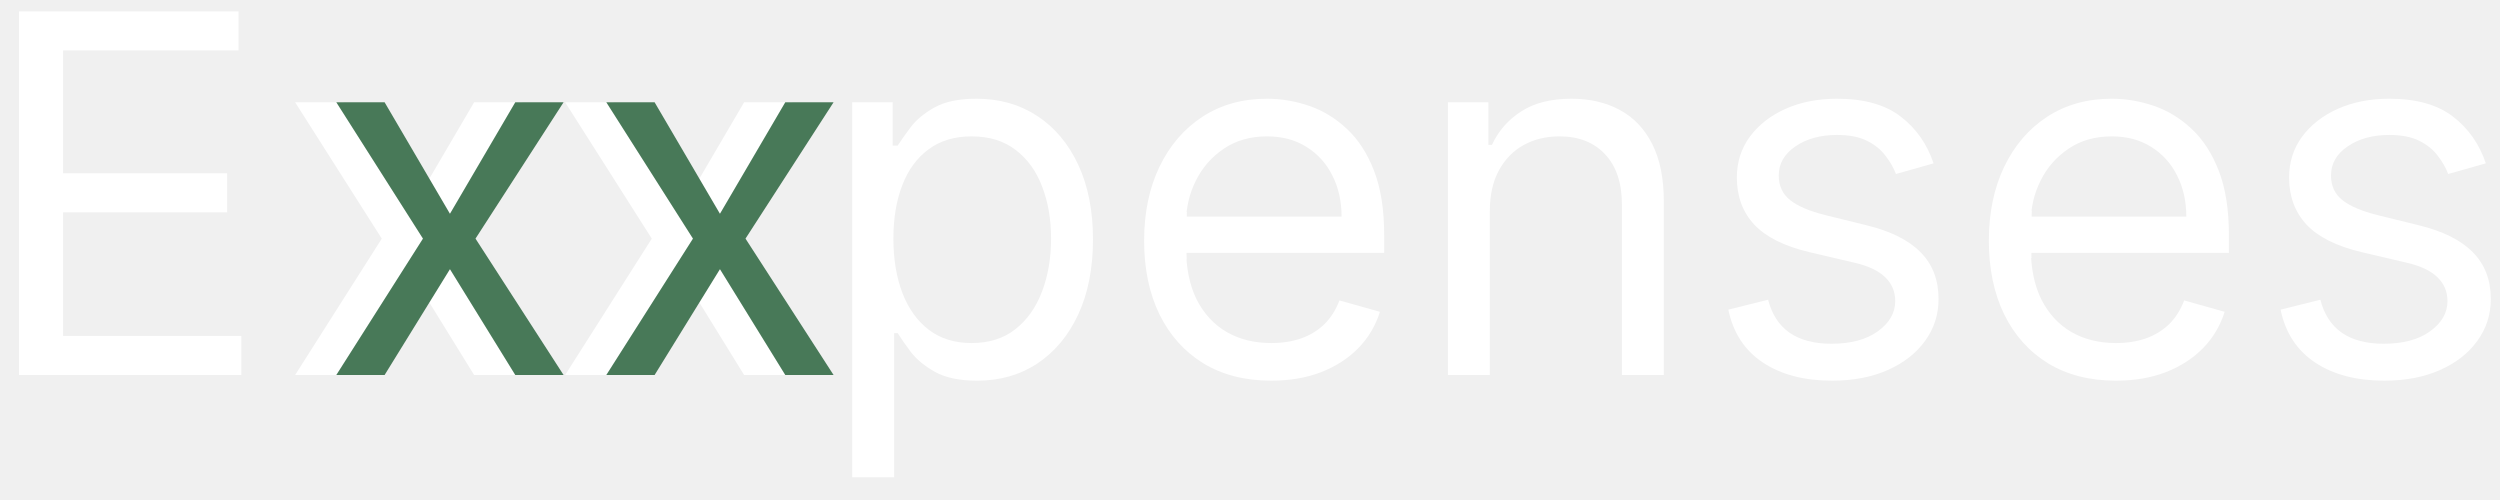
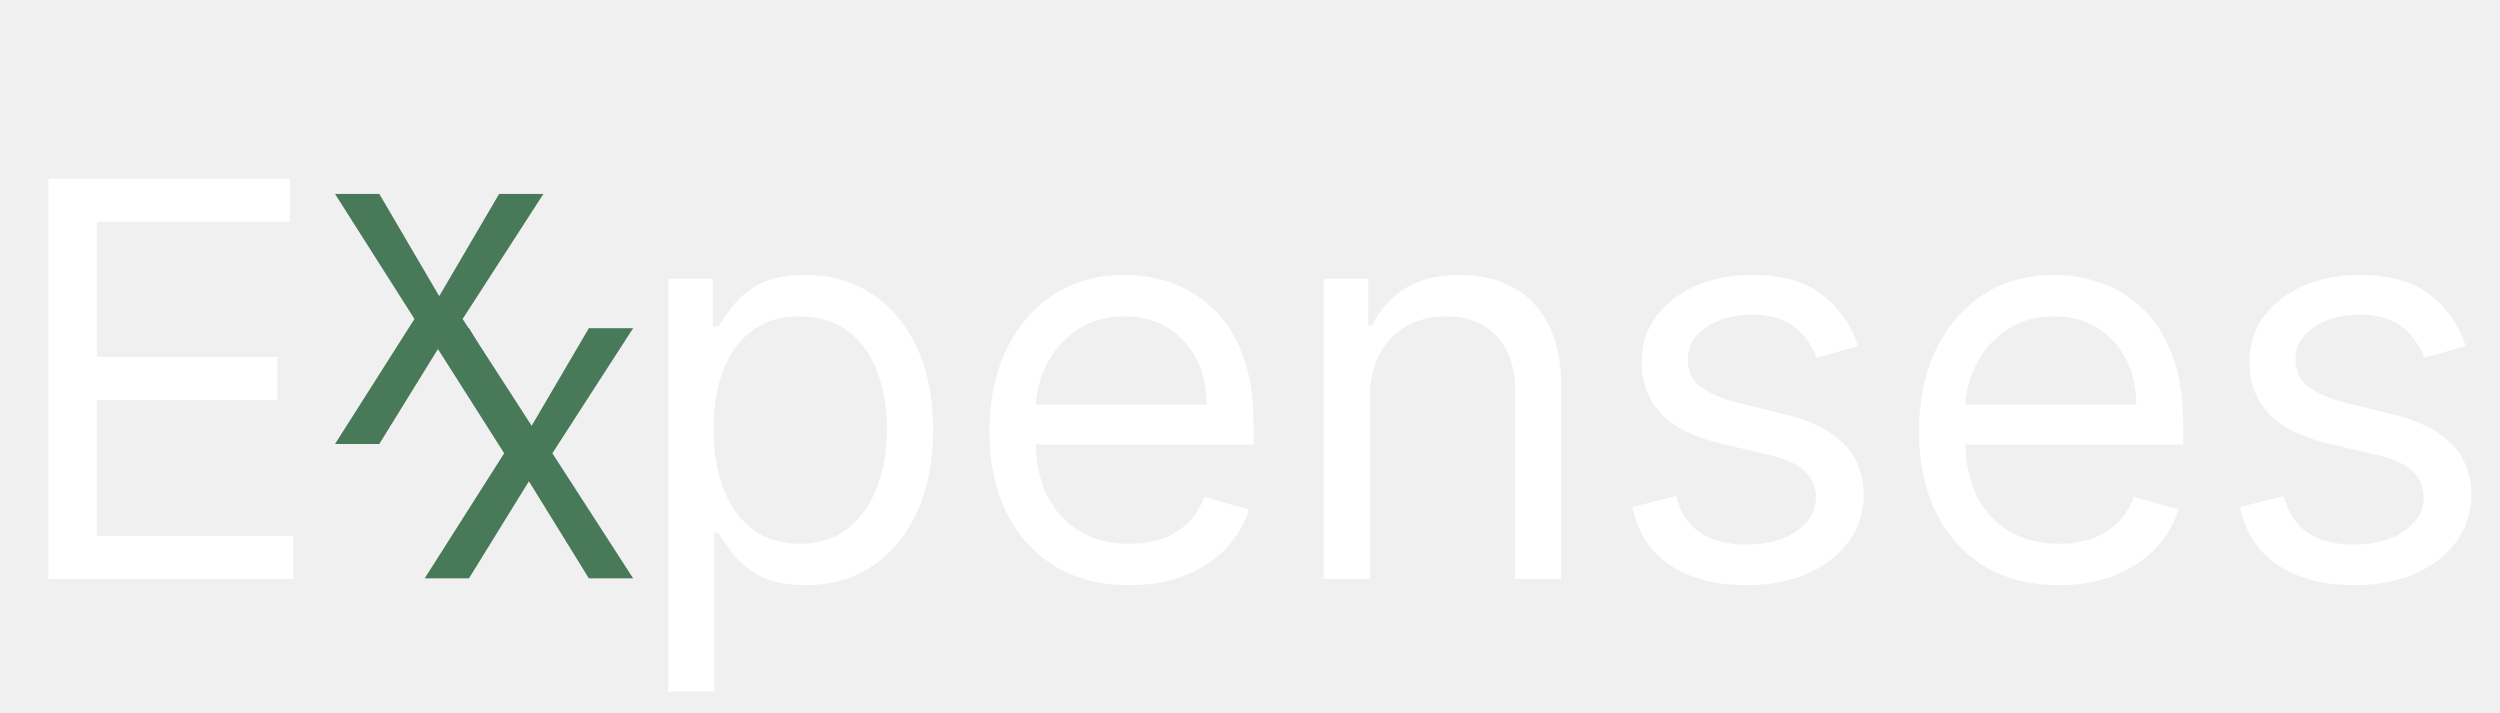
- <svg xmlns="http://www.w3.org/2000/svg" width="100" height="20" viewBox="0 0 100 20" fill="none">
-   <path d="M0.761 15V0.455H9.54V2.017H2.523V6.932H9.085V8.494H2.523V13.438H9.653V15H0.761Z" fill="white" />
-   <path d="M13.737 4.091L16.351 8.551L18.965 4.091H20.896L17.374 9.545L20.896 15H18.965L16.351 10.767L13.737 15H11.805L15.271 9.545L11.805 4.091H13.737Z" fill="white" />
-   <path d="M24.538 4.091L27.152 8.551L29.765 4.091H31.697L28.174 9.545L31.697 15H29.765L27.152 10.767L24.538 15H22.606L26.072 9.545L22.606 4.091H24.538Z" fill="white" />
-   <path d="M34.089 19.091V4.091H35.708V5.824H35.907C36.03 5.634 36.2 5.393 36.418 5.099C36.641 4.801 36.958 4.536 37.37 4.304C37.787 4.067 38.35 3.949 39.06 3.949C39.979 3.949 40.789 4.178 41.489 4.638C42.19 5.097 42.737 5.748 43.13 6.591C43.523 7.434 43.719 8.428 43.719 9.574C43.719 10.729 43.523 11.731 43.13 12.578C42.737 13.421 42.193 14.074 41.496 14.538C40.8 14.998 39.998 15.227 39.089 15.227C38.388 15.227 37.827 15.111 37.406 14.879C36.984 14.643 36.66 14.375 36.432 14.077C36.205 13.774 36.03 13.523 35.907 13.324H35.765V19.091H34.089ZM35.736 9.545C35.736 10.369 35.857 11.096 36.099 11.726C36.34 12.351 36.693 12.841 37.157 13.196C37.621 13.546 38.189 13.722 38.861 13.722C39.562 13.722 40.147 13.537 40.616 13.168C41.089 12.794 41.444 12.292 41.681 11.662C41.923 11.027 42.043 10.322 42.043 9.545C42.043 8.778 41.925 8.087 41.688 7.472C41.456 6.851 41.103 6.361 40.63 6.001C40.161 5.637 39.572 5.455 38.861 5.455C38.18 5.455 37.607 5.627 37.143 5.973C36.679 6.314 36.328 6.792 36.092 7.408C35.855 8.018 35.736 8.731 35.736 9.545Z" fill="white" />
-   <path d="M50.85 15.227C49.799 15.227 48.892 14.995 48.13 14.531C47.372 14.062 46.788 13.409 46.376 12.571C45.968 11.728 45.765 10.748 45.765 9.631C45.765 8.513 45.968 7.528 46.376 6.676C46.788 5.819 47.361 5.152 48.094 4.673C48.833 4.19 49.695 3.949 50.68 3.949C51.248 3.949 51.809 4.044 52.363 4.233C52.917 4.422 53.421 4.73 53.876 5.156C54.33 5.578 54.693 6.136 54.962 6.832C55.232 7.528 55.367 8.385 55.367 9.403V10.114H46.958V8.665H53.663C53.663 8.049 53.539 7.5 53.293 7.017C53.052 6.534 52.706 6.153 52.256 5.874C51.811 5.594 51.286 5.455 50.68 5.455C50.012 5.455 49.434 5.62 48.947 5.952C48.464 6.278 48.092 6.705 47.832 7.23C47.571 7.756 47.441 8.319 47.441 8.92V9.886C47.441 10.71 47.583 11.409 47.867 11.982C48.156 12.55 48.556 12.983 49.068 13.281C49.579 13.575 50.173 13.722 50.85 13.722C51.291 13.722 51.688 13.66 52.043 13.537C52.403 13.409 52.713 13.22 52.974 12.969C53.234 12.713 53.435 12.396 53.577 12.017L55.197 12.472C55.026 13.021 54.74 13.504 54.337 13.921C53.935 14.332 53.438 14.654 52.846 14.886C52.254 15.114 51.589 15.227 50.85 15.227Z" fill="white" />
-   <path d="M59.593 8.438V15H57.917V4.091H59.536V5.795H59.678C59.934 5.241 60.322 4.796 60.843 4.46C61.364 4.119 62.036 3.949 62.86 3.949C63.599 3.949 64.245 4.1 64.799 4.403C65.353 4.702 65.784 5.156 66.092 5.767C66.399 6.373 66.553 7.14 66.553 8.068V15H64.877V8.182C64.877 7.325 64.655 6.657 64.21 6.179C63.764 5.696 63.154 5.455 62.377 5.455C61.842 5.455 61.364 5.571 60.943 5.803C60.526 6.035 60.197 6.373 59.955 6.818C59.714 7.263 59.593 7.803 59.593 8.438Z" fill="white" />
-   <path d="M77.343 6.534L75.838 6.96C75.743 6.709 75.603 6.465 75.419 6.229C75.239 5.987 74.993 5.788 74.68 5.632C74.368 5.476 73.967 5.398 73.48 5.398C72.812 5.398 72.256 5.552 71.811 5.859C71.37 6.162 71.15 6.548 71.15 7.017C71.15 7.434 71.302 7.763 71.605 8.004C71.908 8.246 72.381 8.447 73.025 8.608L74.644 9.006C75.62 9.242 76.347 9.605 76.825 10.092C77.303 10.575 77.542 11.198 77.542 11.96C77.542 12.585 77.362 13.144 77.002 13.636C76.647 14.129 76.15 14.517 75.511 14.801C74.872 15.085 74.128 15.227 73.281 15.227C72.168 15.227 71.247 14.986 70.518 14.503C69.789 14.02 69.327 13.314 69.133 12.386L70.724 11.989C70.876 12.576 71.162 13.016 71.584 13.31C72.01 13.603 72.566 13.75 73.252 13.75C74.034 13.75 74.654 13.584 75.113 13.253C75.577 12.917 75.809 12.514 75.809 12.046C75.809 11.667 75.677 11.349 75.412 11.094C75.146 10.833 74.739 10.639 74.19 10.511L72.372 10.085C71.373 9.848 70.639 9.482 70.17 8.984C69.706 8.482 69.474 7.855 69.474 7.102C69.474 6.487 69.647 5.942 69.993 5.469C70.343 4.995 70.819 4.624 71.42 4.354C72.026 4.084 72.713 3.949 73.48 3.949C74.559 3.949 75.407 4.186 76.022 4.659C76.643 5.133 77.083 5.758 77.343 6.534Z" fill="white" />
-   <path d="M84.639 15.227C83.588 15.227 82.681 14.995 81.919 14.531C81.162 14.062 80.577 13.409 80.165 12.571C79.758 11.728 79.554 10.748 79.554 9.631C79.554 8.513 79.758 7.528 80.165 6.676C80.577 5.819 81.15 5.152 81.883 4.673C82.622 4.19 83.484 3.949 84.469 3.949C85.037 3.949 85.598 4.044 86.152 4.233C86.706 4.422 87.21 4.73 87.665 5.156C88.119 5.578 88.481 6.136 88.751 6.832C89.021 7.528 89.156 8.385 89.156 9.403V10.114H80.747V8.665H87.452C87.452 8.049 87.329 7.5 87.082 7.017C86.841 6.534 86.495 6.153 86.045 5.874C85.6 5.594 85.075 5.455 84.469 5.455C83.801 5.455 83.224 5.62 82.736 5.952C82.253 6.278 81.881 6.705 81.621 7.23C81.36 7.756 81.23 8.319 81.23 8.92V9.886C81.23 10.71 81.372 11.409 81.656 11.982C81.945 12.55 82.345 12.983 82.856 13.281C83.368 13.575 83.962 13.722 84.639 13.722C85.079 13.722 85.477 13.66 85.832 13.537C86.192 13.409 86.502 13.22 86.763 12.969C87.023 12.713 87.224 12.396 87.367 12.017L88.986 12.472C88.815 13.021 88.529 13.504 88.126 13.921C87.724 14.332 87.227 14.654 86.635 14.886C86.043 15.114 85.378 15.227 84.639 15.227Z" fill="white" />
-   <path d="M99.433 6.534L97.928 6.96C97.833 6.709 97.693 6.465 97.508 6.229C97.329 5.987 97.082 5.788 96.77 5.632C96.457 5.476 96.057 5.398 95.57 5.398C94.902 5.398 94.346 5.552 93.901 5.859C93.46 6.162 93.24 6.548 93.24 7.017C93.24 7.434 93.392 7.763 93.695 8.004C93.998 8.246 94.471 8.447 95.115 8.608L96.734 9.006C97.71 9.242 98.437 9.605 98.915 10.092C99.393 10.575 99.632 11.198 99.632 11.96C99.632 12.585 99.452 13.144 99.092 13.636C98.737 14.129 98.24 14.517 97.601 14.801C96.962 15.085 96.218 15.227 95.371 15.227C94.258 15.227 93.337 14.986 92.608 14.503C91.879 14.02 91.417 13.314 91.223 12.386L92.814 11.989C92.965 12.576 93.252 13.016 93.673 13.31C94.099 13.603 94.656 13.75 95.342 13.75C96.124 13.75 96.744 13.584 97.203 13.253C97.667 12.917 97.899 12.514 97.899 12.046C97.899 11.667 97.767 11.349 97.501 11.094C97.236 10.833 96.829 10.639 96.28 10.511L94.462 10.085C93.463 9.848 92.729 9.482 92.26 8.984C91.796 8.482 91.564 7.855 91.564 7.102C91.564 6.487 91.737 5.942 92.082 5.469C92.433 4.995 92.909 4.624 93.51 4.354C94.116 4.084 94.802 3.949 95.57 3.949C96.649 3.949 97.497 4.186 98.112 4.659C98.733 5.133 99.173 5.758 99.433 6.534Z" fill="white" />
-   <path d="M26.184 4.091L28.798 8.551L31.411 4.091H33.343L29.82 9.545L33.343 15H31.411L28.798 10.767L26.184 15H24.252L27.718 9.545L24.252 4.091H26.184Z" fill="#487958" />
-   <path d="M15.384 4.091L17.998 8.551L20.611 4.091H22.543L19.02 9.545L22.543 15H20.611L17.998 10.767L15.384 15H13.452L16.918 9.545L13.452 4.091H15.384Z" fill="#487958" />
-   <path d="M46.456 10.377L46.467 8.475L47.467 8.481L47.456 10.382L46.456 10.377Z" fill="white" />
-   <path d="M80.255 10.315L80.266 8.413L81.266 8.419L81.255 10.32L80.255 10.315Z" fill="white" />
+ <svg xmlns="http://www.w3.org/2000/svg" width="2181" height="622" viewBox="0 0 2181 622" fill="none">
+   <path d="M42.308 505.05V155.959H252.989V193.459H84.58V311.414H242.08V348.914H84.58V467.55H255.717V505.05H42.308ZM582.947 603.232V243.232H621.81V284.823H626.583C629.538 280.277 633.629 274.482 638.856 267.436C644.197 260.277 651.81 253.914 661.697 248.345C671.697 242.664 685.22 239.823 702.265 239.823C724.31 239.823 743.742 245.334 760.56 256.357C777.379 267.379 790.504 283.004 799.935 303.232C809.367 323.459 814.083 347.323 814.083 374.823C814.083 402.55 809.367 426.584 799.935 446.925C790.504 467.152 777.435 482.834 760.731 493.97C744.026 504.993 724.765 510.504 702.947 510.504C686.129 510.504 672.663 507.72 662.549 502.152C652.435 496.47 644.651 490.05 639.197 482.891C633.742 475.618 629.538 469.595 626.583 464.823H623.174V603.232H582.947ZM622.492 374.141C622.492 393.914 625.39 411.357 631.185 426.47C636.981 441.47 645.447 453.232 656.583 461.754C667.72 470.164 681.356 474.368 697.492 474.368C714.31 474.368 728.345 469.936 739.595 461.073C750.958 452.095 759.481 440.05 765.163 424.936C770.958 409.709 773.856 392.777 773.856 374.141C773.856 355.732 771.015 339.141 765.333 324.368C759.765 309.482 751.299 297.72 739.935 289.084C728.685 280.334 714.538 275.959 697.492 275.959C681.129 275.959 667.379 280.107 656.242 288.402C645.106 296.584 636.697 308.061 631.015 322.834C625.333 337.493 622.492 354.595 622.492 374.141ZM985.219 510.504C959.992 510.504 938.231 504.936 919.935 493.8C901.754 482.55 887.719 466.868 877.833 446.754C868.06 426.527 863.174 403.004 863.174 376.186C863.174 349.368 868.06 325.732 877.833 305.277C887.719 284.709 901.469 268.686 919.083 257.209C936.81 245.618 957.492 239.823 981.129 239.823C994.765 239.823 1008.23 242.095 1021.53 246.641C1034.82 251.186 1046.92 258.573 1057.83 268.8C1068.74 278.914 1077.44 292.323 1083.91 309.027C1090.39 325.732 1093.63 346.3 1093.63 370.732V387.777H891.81V353.004H1052.72C1052.72 338.232 1049.76 325.05 1043.86 313.459C1038.06 301.868 1029.76 292.72 1018.97 286.016C1008.29 279.311 995.674 275.959 981.129 275.959C965.106 275.959 951.242 279.936 939.538 287.891C927.947 295.732 919.026 305.959 912.776 318.573C906.526 331.186 903.401 344.709 903.401 359.141V382.323C903.401 402.095 906.81 418.857 913.629 432.607C920.56 446.243 930.163 456.641 942.435 463.8C954.708 470.845 968.969 474.368 985.219 474.368C995.788 474.368 1005.33 472.891 1013.86 469.936C1022.49 466.868 1029.94 462.323 1036.19 456.3C1042.44 450.164 1047.26 442.55 1050.67 433.459L1089.54 444.368C1085.45 457.55 1078.57 469.141 1068.91 479.141C1059.25 489.027 1047.32 496.754 1033.12 502.323C1018.91 507.777 1002.95 510.504 985.219 510.504ZM1195.05 347.55V505.05H1154.82V243.232H1193.69V284.141H1197.09C1203.23 270.845 1212.55 260.164 1225.05 252.095C1237.55 243.914 1253.69 239.823 1273.46 239.823C1291.19 239.823 1306.7 243.459 1319.99 250.732C1333.29 257.891 1343.63 268.8 1351.01 283.459C1358.4 298.004 1362.09 316.414 1362.09 338.686V505.05H1321.87V341.414C1321.87 320.845 1316.53 304.823 1305.84 293.345C1295.16 281.754 1280.5 275.959 1261.87 275.959C1249.03 275.959 1237.55 278.743 1227.44 284.311C1217.44 289.879 1209.54 298.004 1203.74 308.686C1197.95 319.368 1195.05 332.323 1195.05 347.55ZM1621.06 301.868L1584.92 312.095C1582.65 306.073 1579.3 300.22 1574.86 294.539C1570.55 288.743 1564.64 283.97 1557.14 280.22C1549.64 276.47 1540.03 274.595 1528.33 274.595C1512.31 274.595 1498.96 278.289 1488.27 285.675C1477.71 292.948 1472.42 302.209 1472.42 313.459C1472.42 323.459 1476.06 331.357 1483.33 337.152C1490.6 342.948 1501.97 347.777 1517.42 351.641L1556.28 361.186C1579.69 366.868 1597.14 375.561 1608.61 387.266C1620.09 398.857 1625.83 413.8 1625.83 432.095C1625.83 447.095 1621.51 460.504 1612.88 472.323C1604.35 484.141 1592.42 493.459 1577.08 500.277C1561.74 507.095 1543.9 510.504 1523.56 510.504C1496.85 510.504 1474.75 504.709 1457.25 493.118C1439.75 481.527 1428.67 464.595 1424.01 442.323L1462.19 432.777C1465.83 446.868 1472.71 457.436 1482.82 464.482C1493.05 471.527 1506.4 475.05 1522.88 475.05C1541.63 475.05 1556.51 471.073 1567.53 463.118C1578.67 455.05 1584.24 445.391 1584.24 434.141C1584.24 425.05 1581.06 417.436 1574.69 411.3C1568.33 405.05 1558.56 400.391 1545.38 397.323L1501.74 387.095C1477.76 381.414 1460.15 372.607 1448.9 360.675C1437.76 348.629 1432.19 333.573 1432.19 315.504C1432.19 300.732 1436.34 287.664 1444.64 276.3C1453.05 264.936 1464.47 256.016 1478.9 249.539C1493.44 243.061 1509.92 239.823 1528.33 239.823C1554.24 239.823 1574.58 245.504 1589.35 256.868C1604.24 268.232 1614.81 283.232 1621.06 301.868ZM1796.16 510.504C1770.93 510.504 1749.17 504.936 1730.87 493.8C1712.69 482.55 1698.66 466.868 1688.77 446.754C1679 426.527 1674.11 403.004 1674.11 376.186C1674.11 349.368 1679 325.732 1688.77 305.277C1698.66 284.709 1712.41 268.686 1730.02 257.209C1747.75 245.618 1768.43 239.823 1792.07 239.823C1805.7 239.823 1819.17 242.095 1832.46 246.641C1845.76 251.186 1857.86 258.573 1868.77 268.8C1879.68 278.914 1888.37 292.323 1894.85 309.027C1901.33 325.732 1904.57 346.3 1904.57 370.732V387.777H1702.75V353.004H1863.66C1863.66 338.232 1860.7 325.05 1854.79 313.459C1849 301.868 1840.7 292.72 1829.91 286.016C1819.23 279.311 1806.61 275.959 1792.07 275.959C1776.04 275.959 1762.18 279.936 1750.48 287.891C1738.88 295.732 1729.96 305.959 1723.71 318.573C1717.46 331.186 1714.34 344.709 1714.34 359.141V382.323C1714.34 402.095 1717.75 418.857 1724.57 432.607C1731.5 446.243 1741.1 456.641 1753.37 463.8C1765.65 470.845 1779.91 474.368 1796.16 474.368C1806.73 474.368 1816.27 472.891 1824.79 469.936C1833.43 466.868 1840.87 462.323 1847.12 456.3C1853.37 450.164 1858.2 442.55 1861.61 433.459L1900.48 444.368C1896.38 457.55 1889.51 469.141 1879.85 479.141C1870.19 489.027 1858.26 496.754 1844.05 502.323C1829.85 507.777 1813.88 510.504 1796.16 510.504ZM2151.21 301.868L2115.08 312.095C2112.8 306.073 2109.45 300.22 2105.02 294.539C2100.7 288.743 2094.79 283.97 2087.29 280.22C2079.79 276.47 2070.19 274.595 2058.49 274.595C2042.46 274.595 2029.11 278.289 2018.43 285.675C2007.86 292.948 2002.58 302.209 2002.58 313.459C2002.58 323.459 2006.21 331.357 2013.49 337.152C2020.76 342.948 2032.12 347.777 2047.58 351.641L2086.44 361.186C2109.85 366.868 2127.29 375.561 2138.77 387.266C2150.25 398.857 2155.99 413.8 2155.99 432.095C2155.99 447.095 2151.67 460.504 2143.03 472.323C2134.51 484.141 2122.58 493.459 2107.24 500.277C2091.9 507.095 2074.05 510.504 2053.71 510.504C2027.01 510.504 2004.91 504.709 1987.41 493.118C1969.91 481.527 1958.83 464.595 1954.17 442.323L1992.35 432.777C1995.99 446.868 2002.86 457.436 2012.98 464.482C2023.2 471.527 2036.55 475.05 2053.03 475.05C2071.78 475.05 2086.67 471.073 2097.69 463.118C2108.83 455.05 2114.4 445.391 2114.4 434.141C2114.4 425.05 2111.21 417.436 2104.85 411.3C2098.49 405.05 2088.71 400.391 2075.53 397.323L2031.9 387.095C2007.92 381.414 1990.3 372.607 1979.05 360.675C1967.92 348.629 1962.35 333.573 1962.35 315.504C1962.35 300.732 1966.5 287.664 1974.79 276.3C1983.2 264.936 1994.62 256.016 2009.05 249.539C2023.6 243.061 2040.08 239.823 2058.49 239.823C2084.4 239.823 2104.74 245.504 2119.51 256.868C2134.4 268.232 2144.96 283.232 2151.21 301.868Z" fill="white" />
+   <path d="M409.152 286.333L461.425 375.538L513.698 286.333H552.334L481.88 395.424L552.334 504.515H513.698L461.425 419.856L409.152 504.515H370.516L439.834 395.424L370.516 286.333H409.152Z" fill="#487958" />
+   <path d="M330.896 169.164L383.169 258.368L435.442 169.164H474.078L403.623 278.254L474.078 387.345H435.442L383.169 302.686L330.896 387.345H292.26L361.578 278.254L292.26 169.164H330.896Z" fill="#487958" />
</svg>
